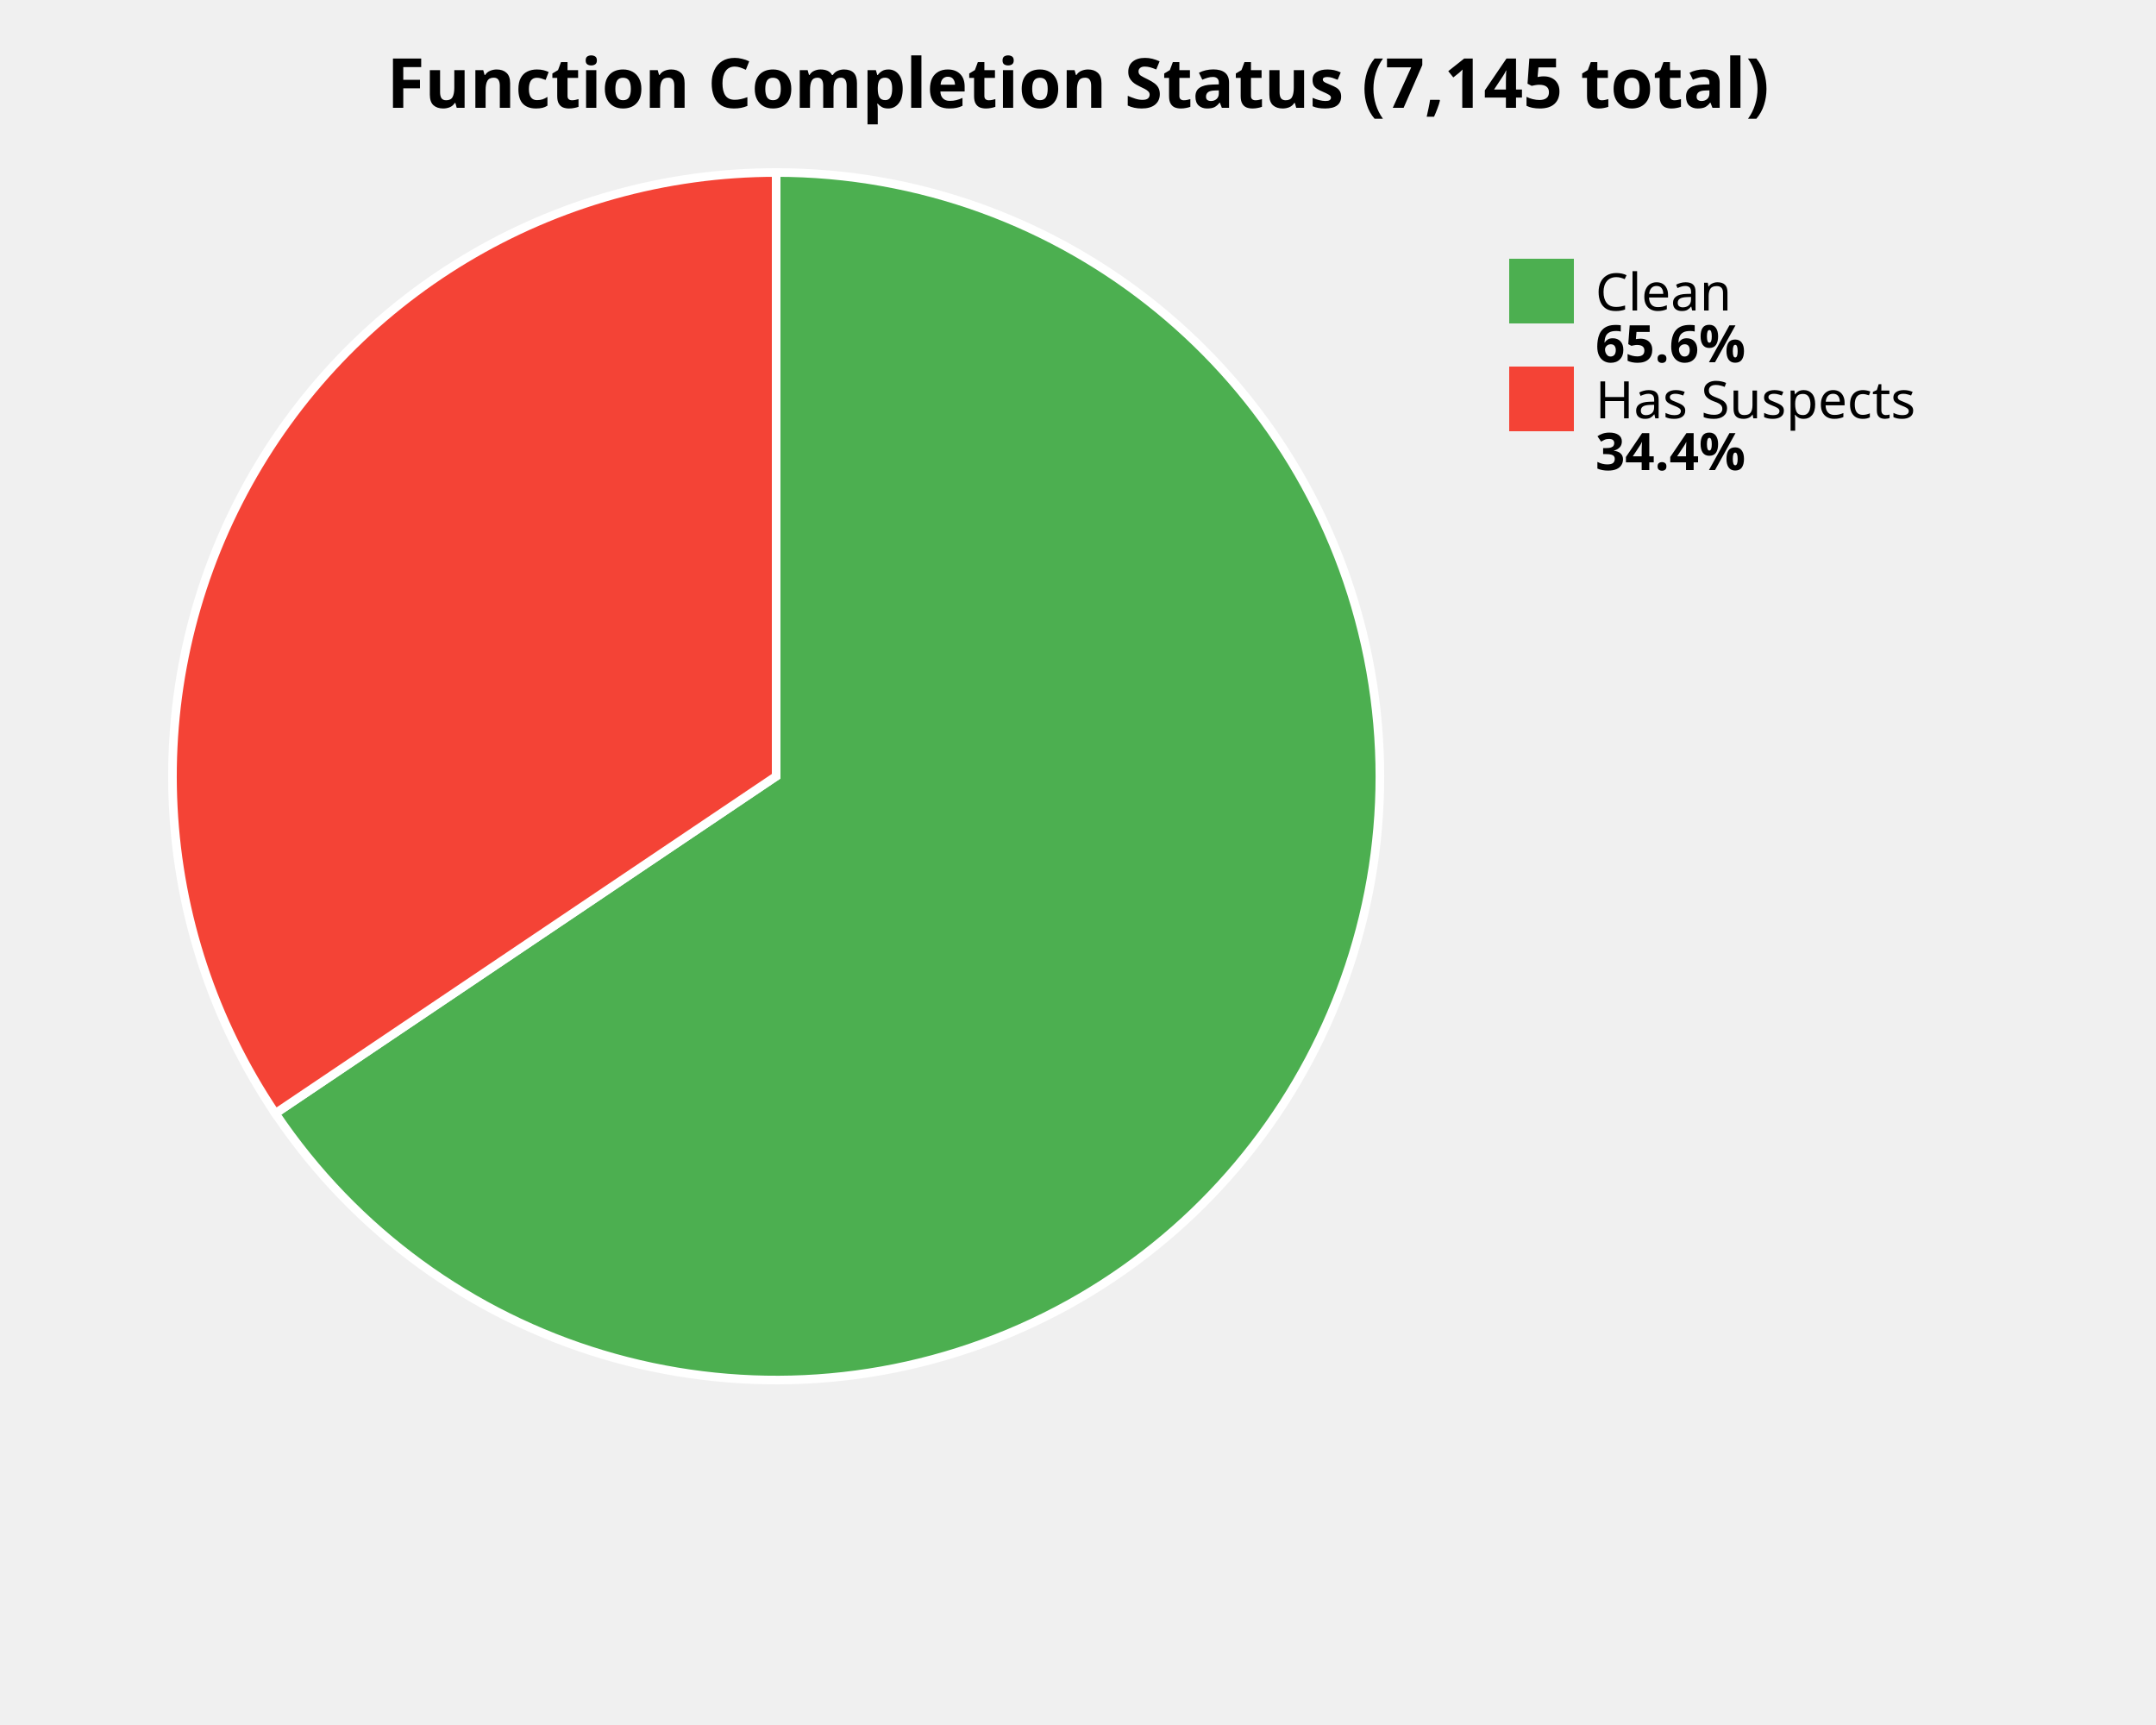
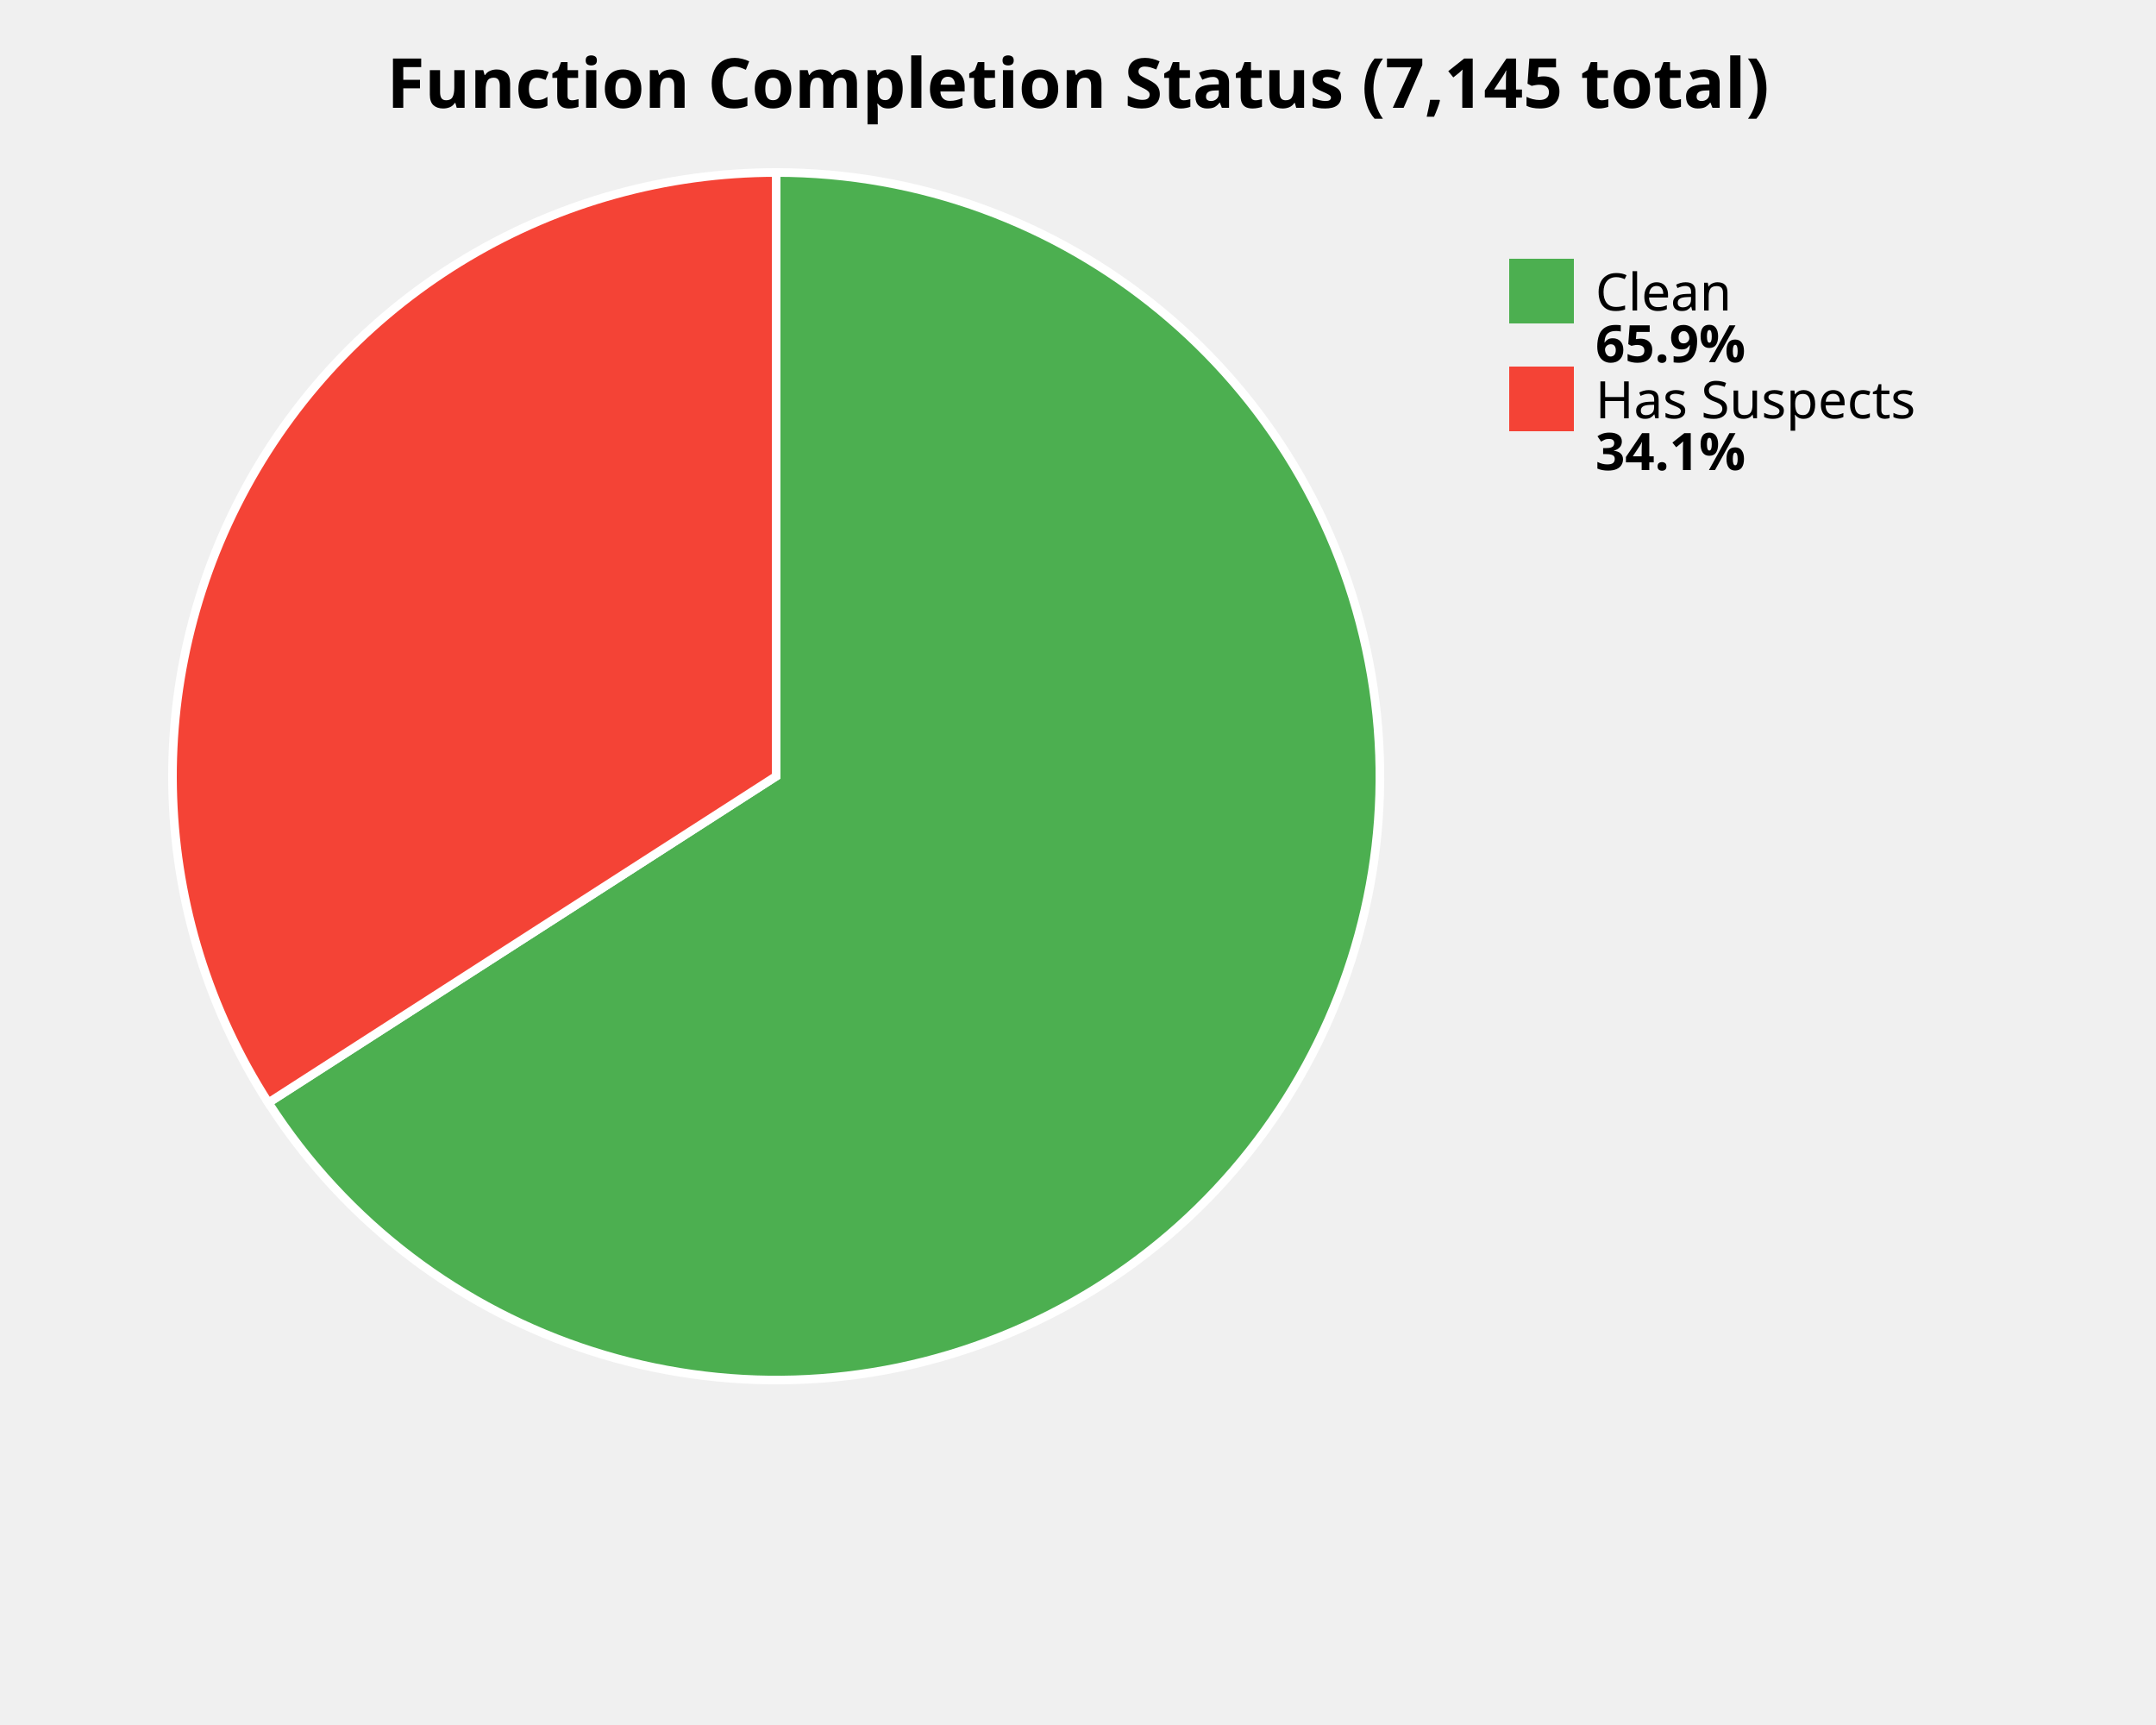
<svg xmlns="http://www.w3.org/2000/svg" width="500" height="400" viewBox="0 0 500 400">
  <style>
    .title { font: bold 16px sans-serif; }
    .label { font: 12px sans-serif; }
    .value { font: bold 12px sans-serif; }
  </style>
  <rect width="100%%" height="100%%" fill="white" />
  <text x="250" y="25" class="title" text-anchor="middle">Function Completion Status (7,145 total)</text>
-   <path d="M 180,180 L 180.00,40.00 A 140,140 0 1,1 63.86,258.18 Z" fill="#4CAF50" stroke="white" stroke-width="2" />
-   <path d="M 180,180 L 63.86,258.18 A 140,140 0 0,1 180.00,40.00 Z" fill="#F44336" stroke="white" stroke-width="2" />
+   <path d="M 180,180 L 180.00,40.00 A 140,140 0 1,1 62.24,255.71 Z" fill="#4CAF50" stroke="white" stroke-width="2" />
+   <path d="M 180,180 L 62.24,255.71 A 140,140 0 0,1 180.00,40.00 Z" fill="#F44336" stroke="white" stroke-width="2" />
  <rect x="350" y="60" width="15" height="15" fill="#4CAF50" />
  <text x="370" y="72" class="label">Clean</text>
-   <text x="370" y="84" class="value">65.6%</text>
+   <text x="370" y="84" class="value">65.9%</text>
  <rect x="350" y="85" width="15" height="15" fill="#F44336" />
  <text x="370" y="97" class="label">Has Suspects</text>
-   <text x="370" y="109" class="value">34.4%</text>
+   <text x="370" y="109" class="value">34.1%</text>
</svg>
